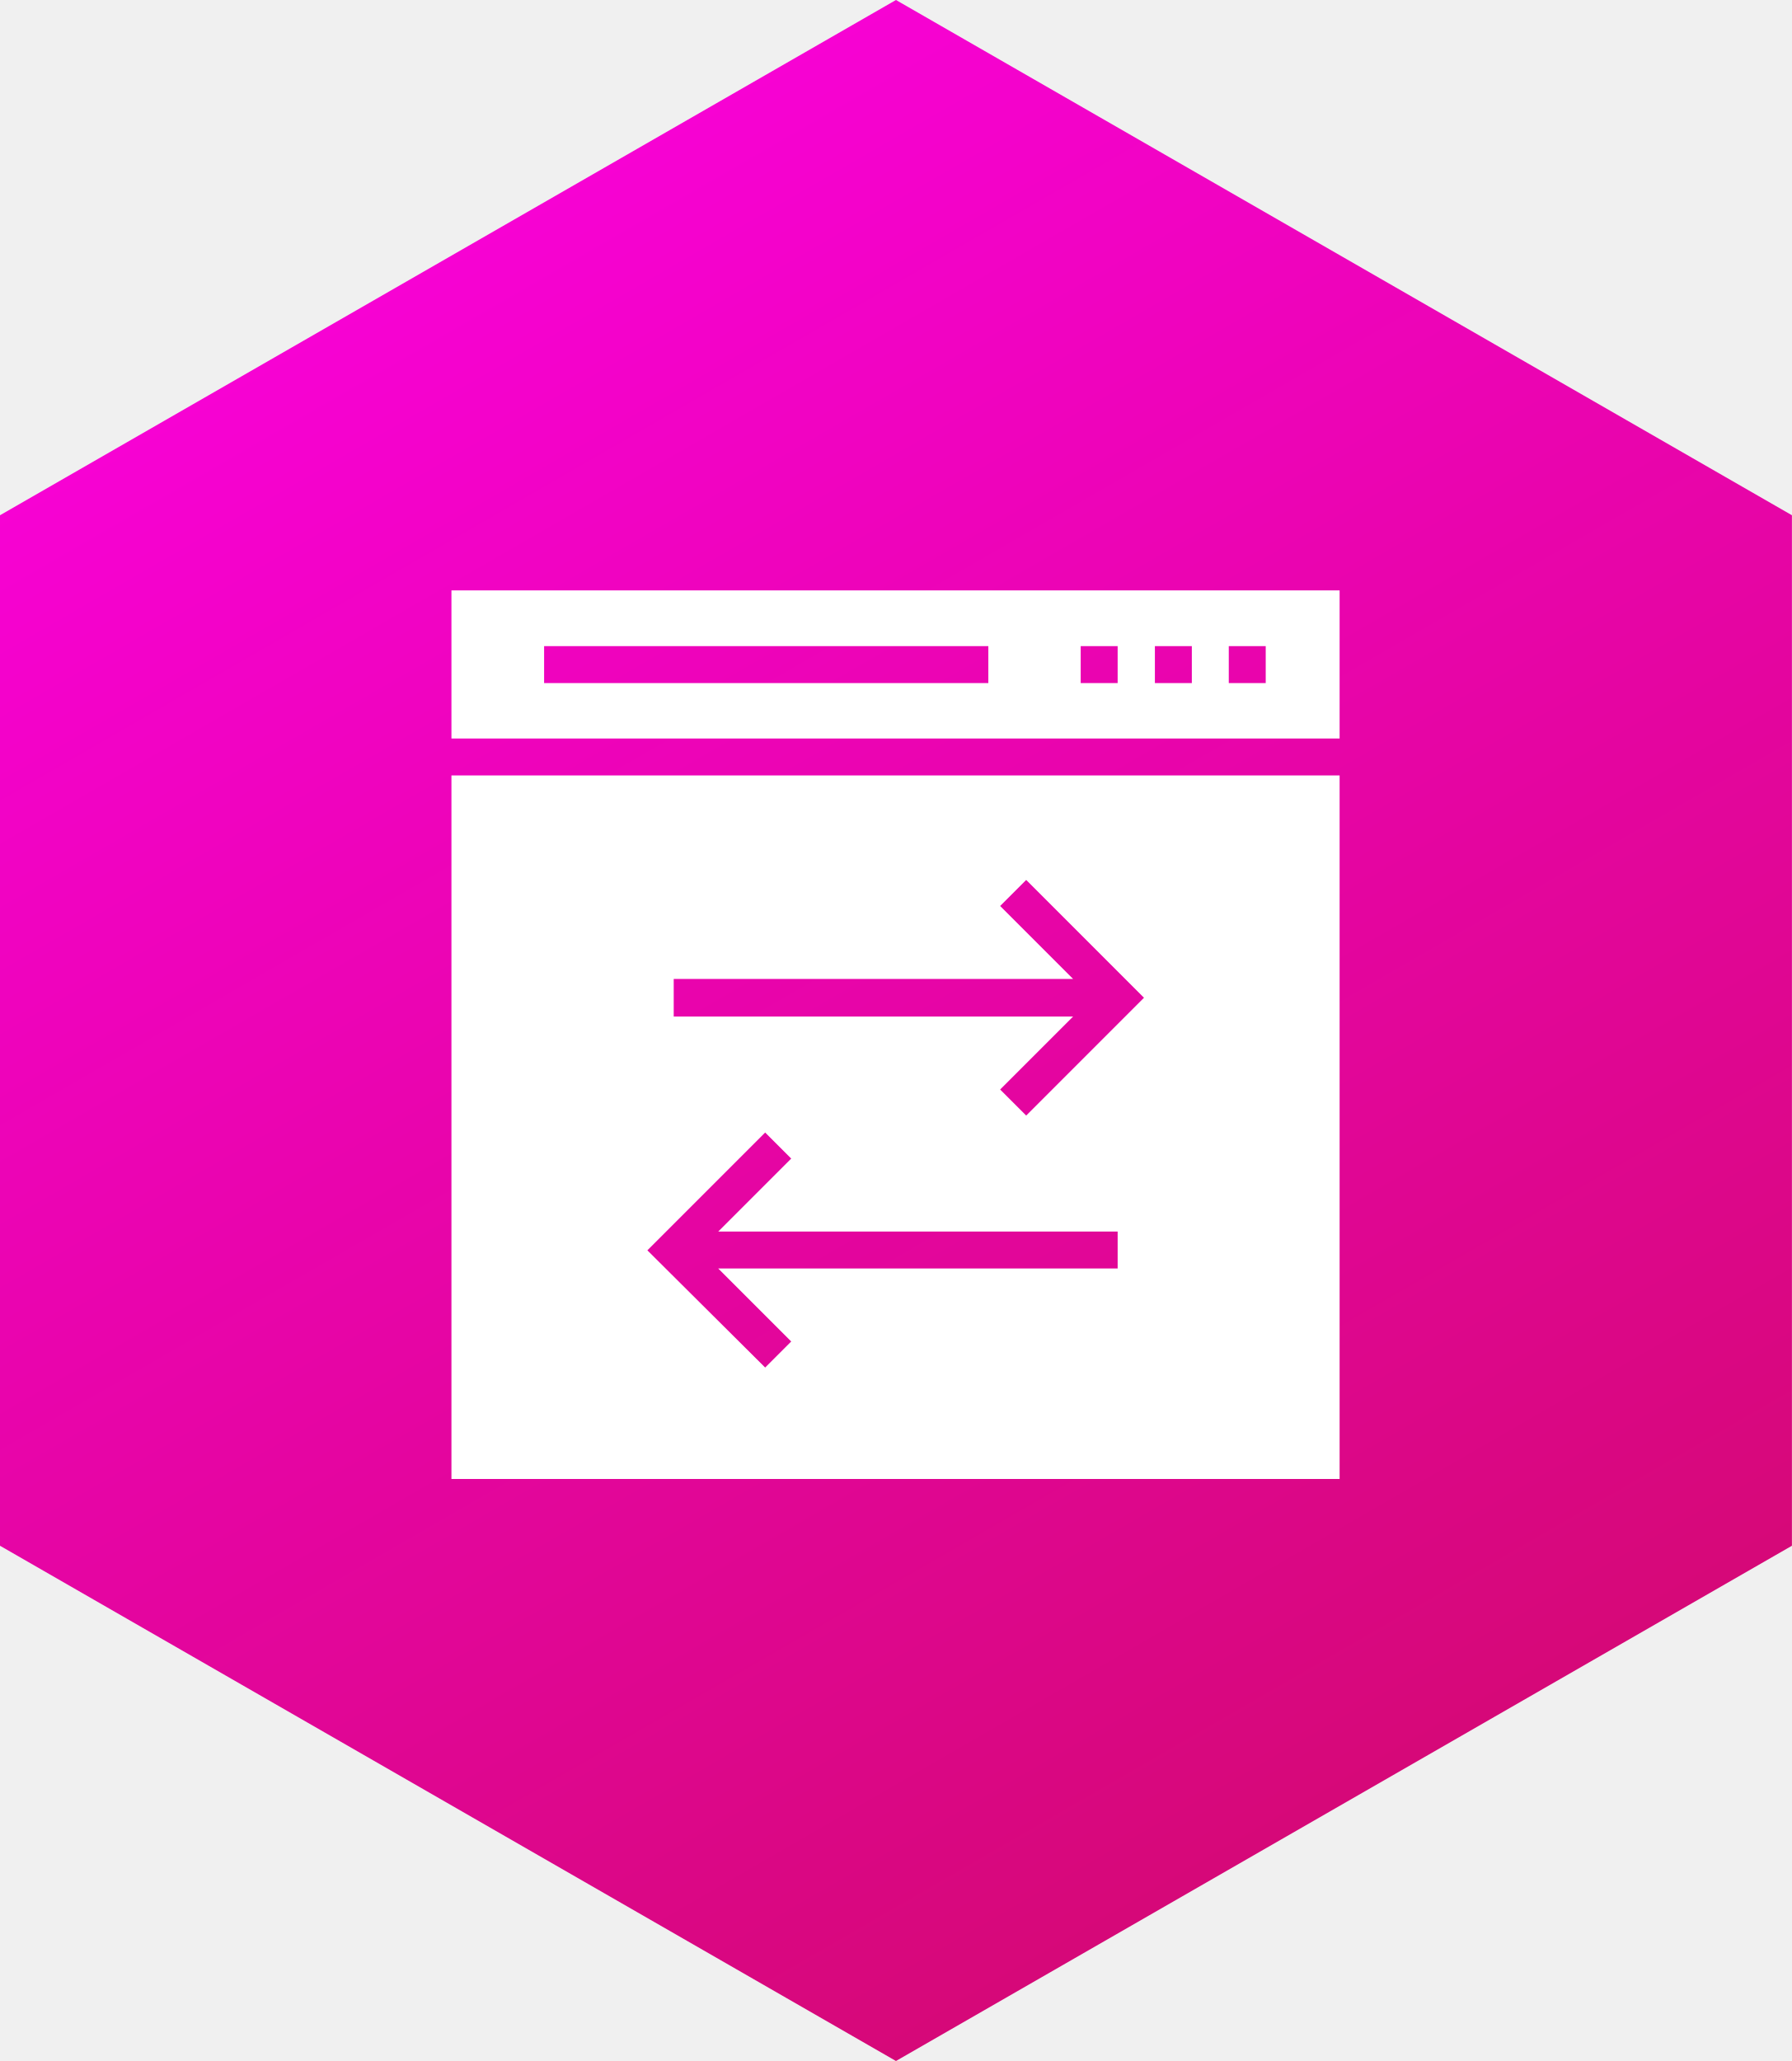
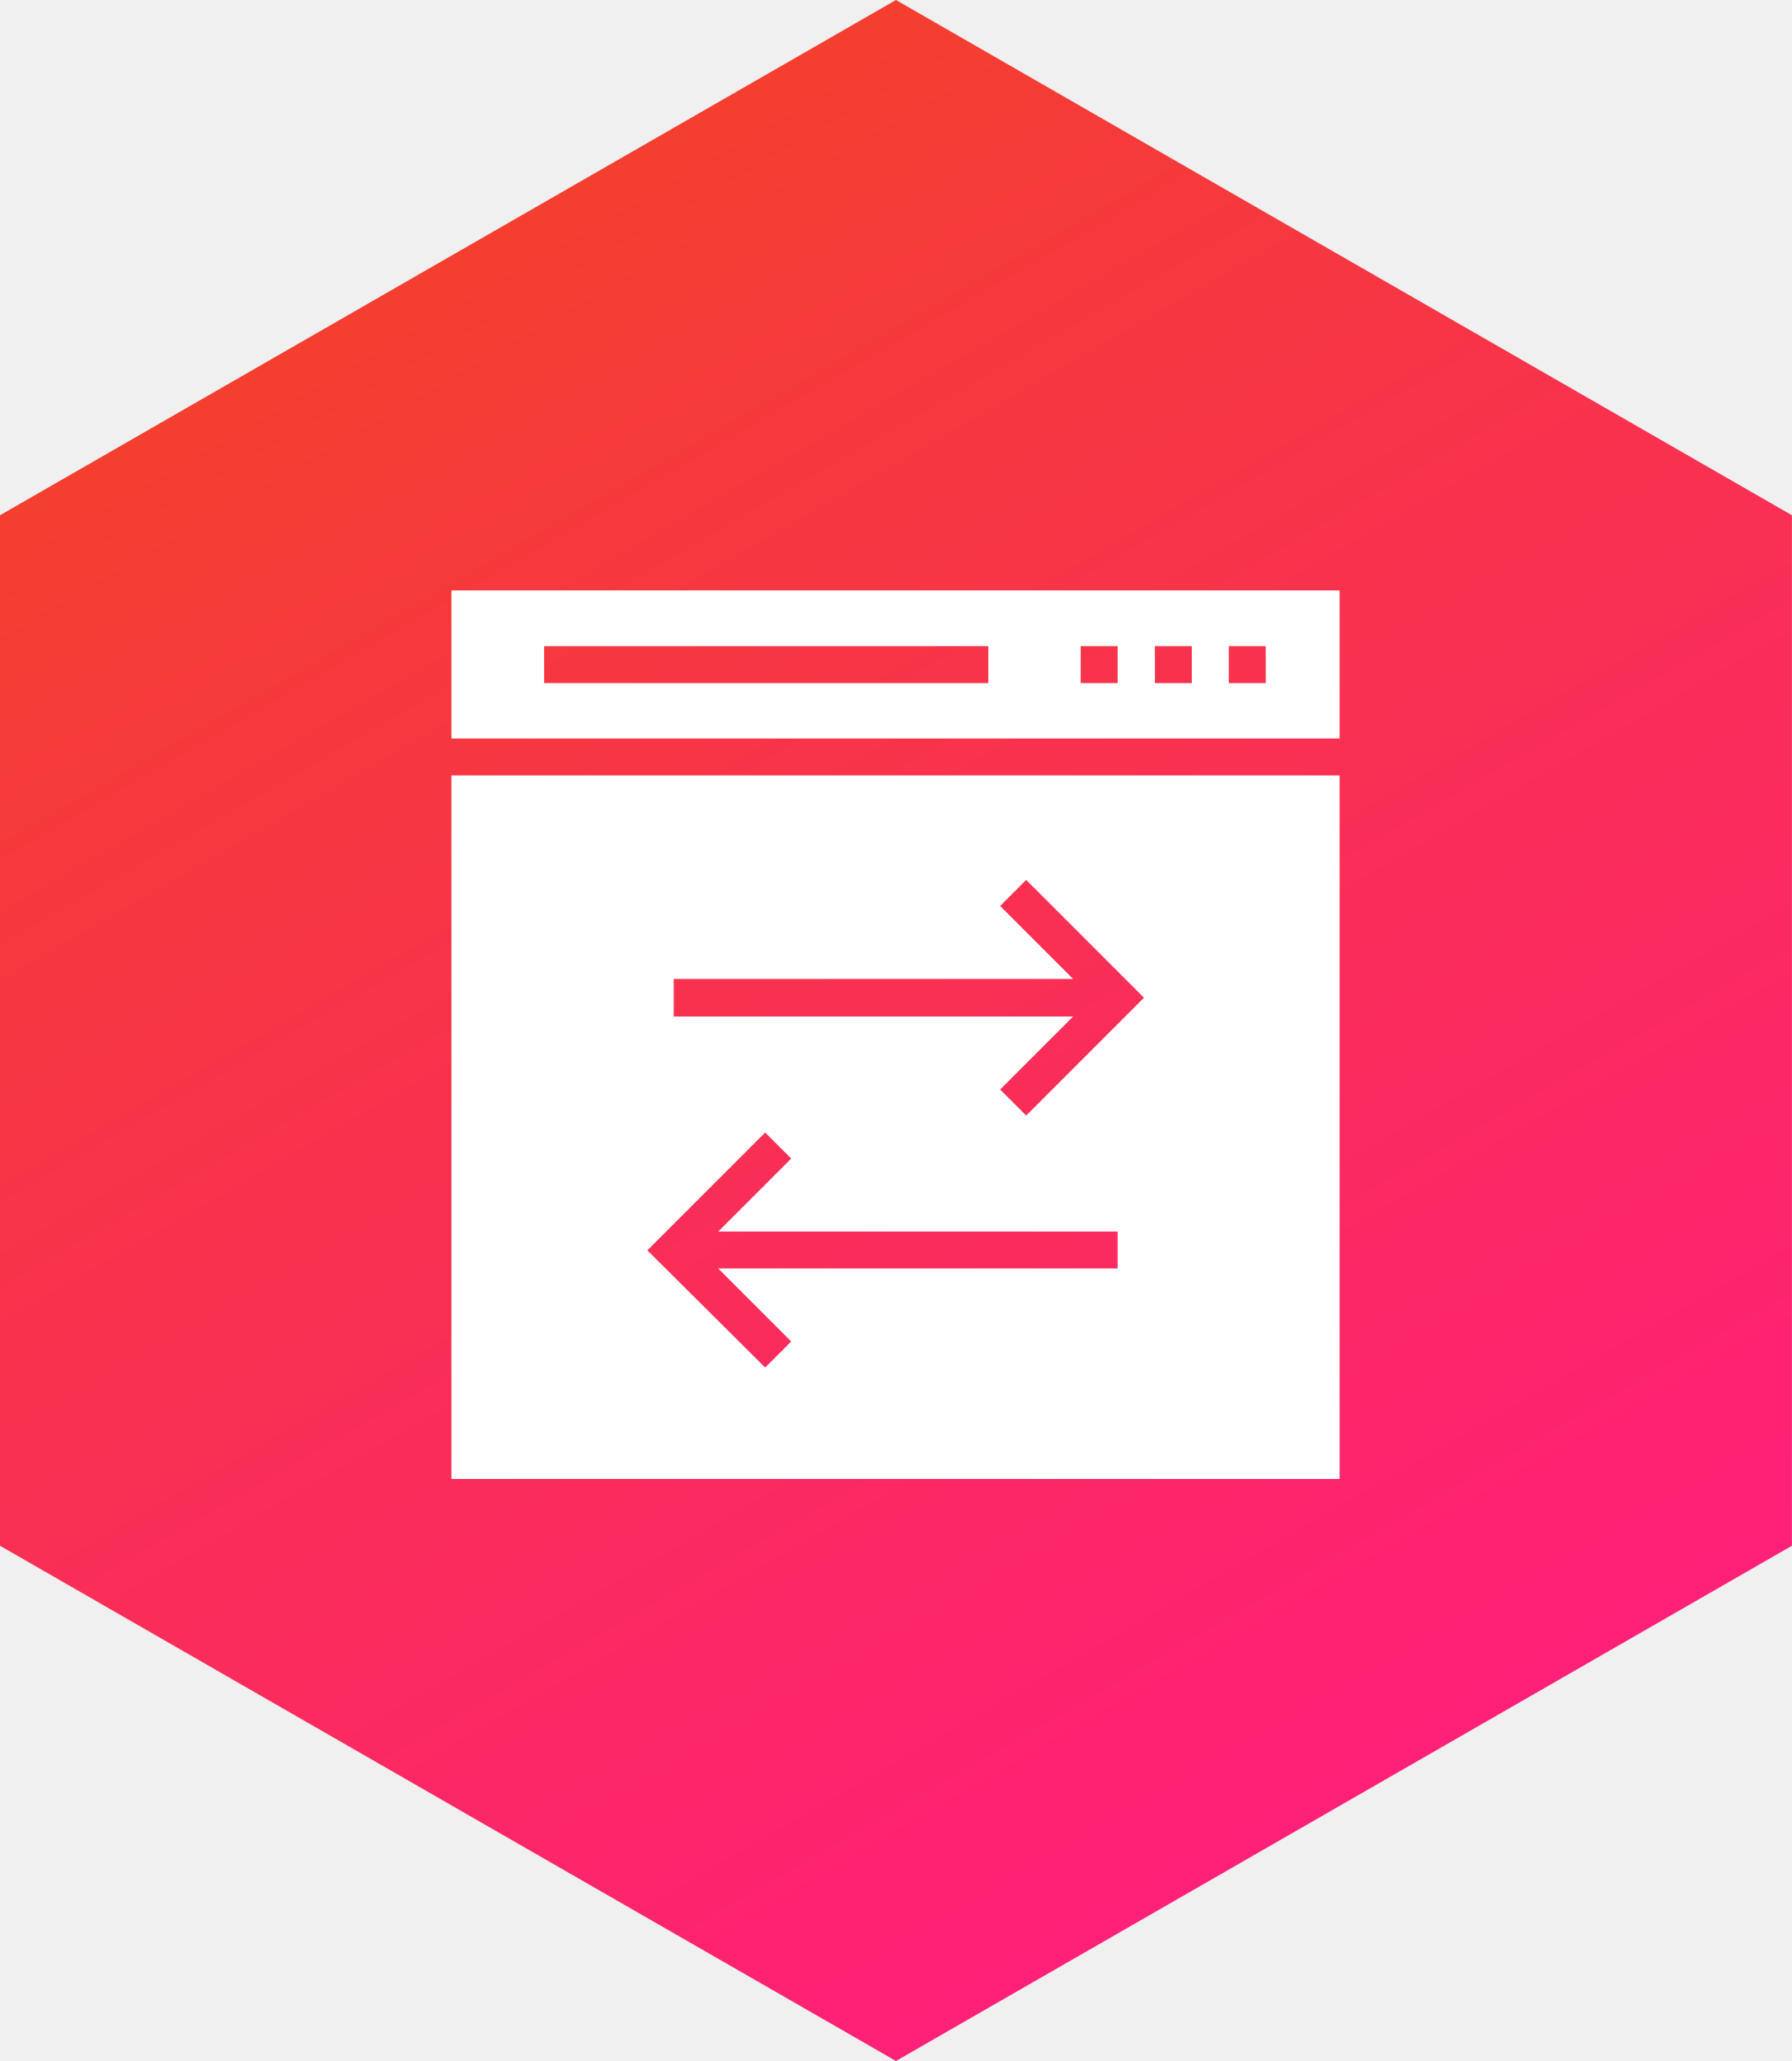
<svg xmlns="http://www.w3.org/2000/svg" width="200px" height="230px" viewBox="0 0 200 230" version="1.1">
  <defs>
    <linearGradient x1="0%" y1="0%" x2="50%" y2="100%" id="linearGradient-1">
-       <stop stop-color="#FF00EA" offset="0%" />
-       <stop stop-color="#D60878" offset="100%" />
+       <stop stop-color="#F0461D" offset="0%" />
+       <stop stop-color="#FF2078" offset="100%" />
    </linearGradient>
  </defs>
  <g id="Page-1" stroke="none" stroke-width="1" fill="none" fill-rule="evenodd">
    <g id="Flux" fill-rule="nonzero">
      <g id="Icon">
        <polygon id="Polygon" fill="url(#linearGradient-1)" points="100 0 200 57.5 200 172.5 100 230 0 172.5 0 57.5" />
        <g id="Group" transform="translate(50.28516, 65.78516)" fill="#FFFFFF">
          <path d="M0.101,0.101 L0.101,16.629 L99.231,16.629 L99.231,0.101 L0.101,0.101 Z M60.025,10.444 L10.444,10.444 L10.444,6.32 L60.025,6.32 L60.025,10.444 Z M74.457,10.444 L70.333,10.444 L70.333,6.32 L74.457,6.32 L74.457,10.444 Z M82.737,10.444 L78.614,10.444 L78.614,6.32 L82.737,6.32 L82.737,10.444 Z M90.984,10.444 L86.861,10.444 L86.861,6.32 L90.984,6.32 L90.984,10.444 Z" id="Shape" />
          <path d="M0.101,99.264 L99.231,99.264 L99.231,20.752 L0.101,20.752 L0.101,99.264 Z M24.909,43.464 L69.488,43.464 L61.343,35.319 L64.25,32.412 L77.397,45.56 L64.25,58.707 L61.343,55.8 L69.488,47.655 L24.909,47.655 L24.909,43.464 Z M35.116,60.6 L38.023,63.506 L29.877,71.652 L74.457,71.652 L74.457,75.775 L29.877,75.775 L38.023,83.92 L35.116,86.827 L21.969,73.747 L35.116,60.6 Z" id="Shape" />
        </g>
      </g>
    </g>
  </g>
</svg>
